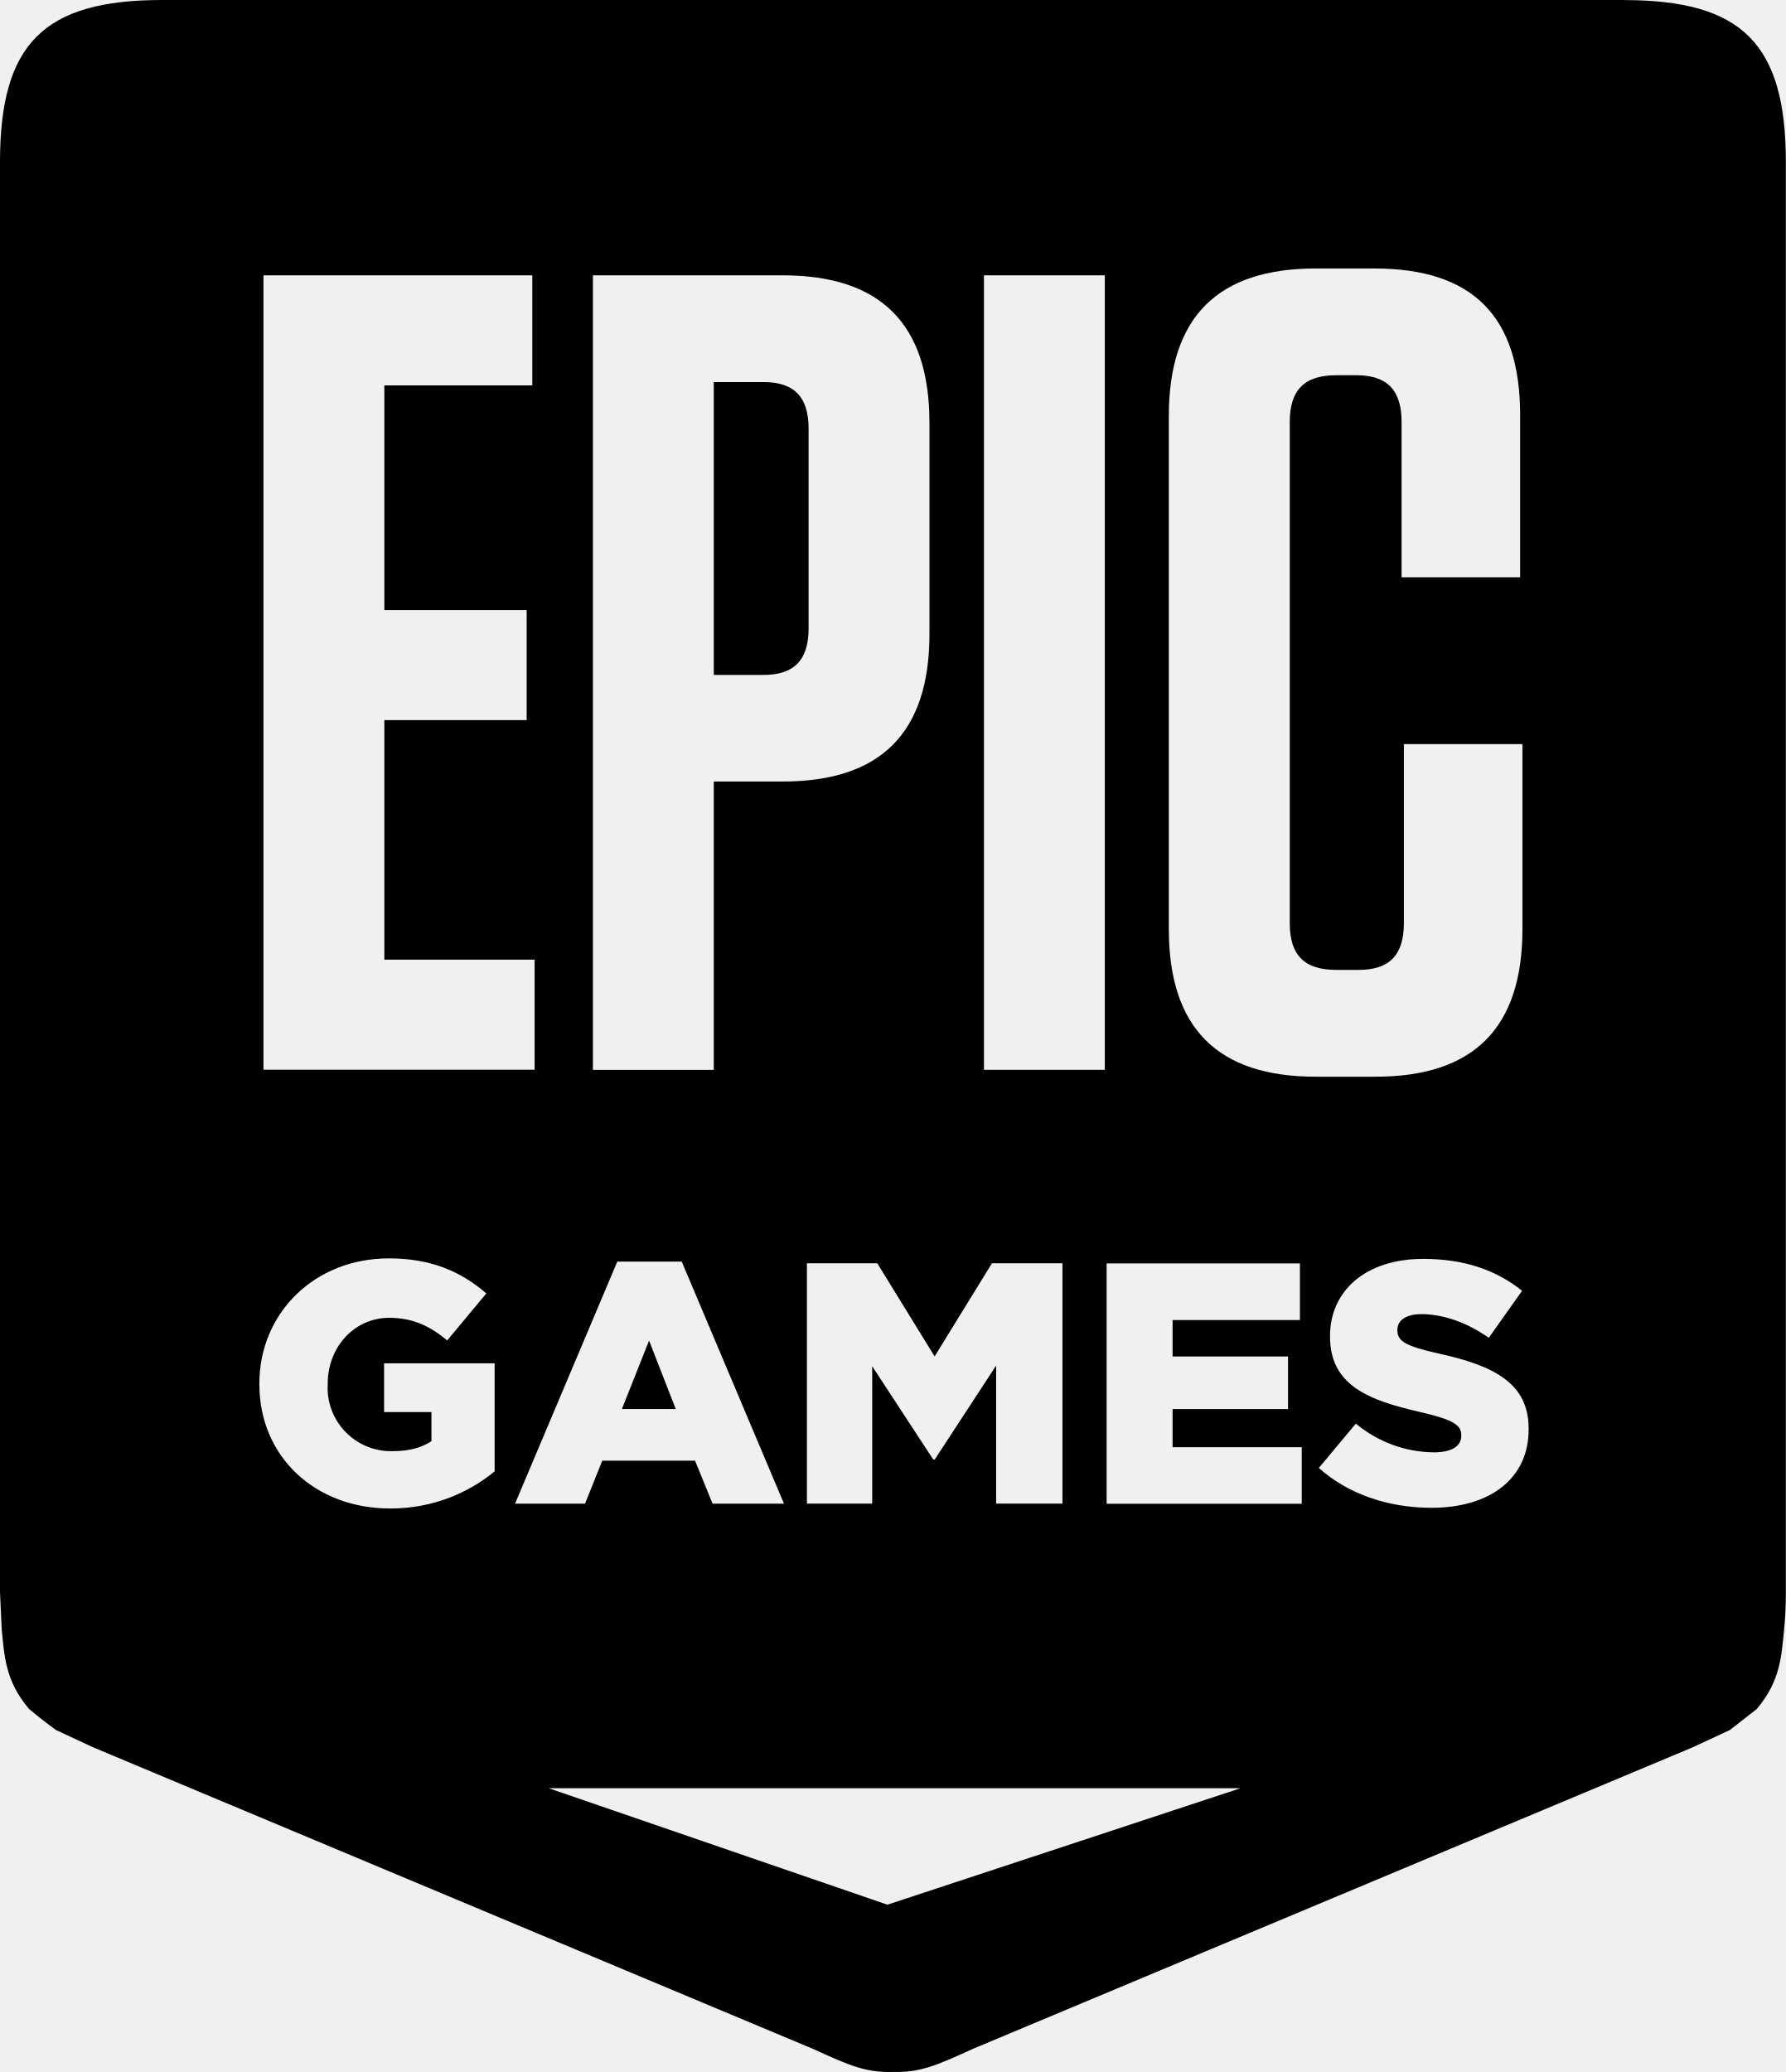
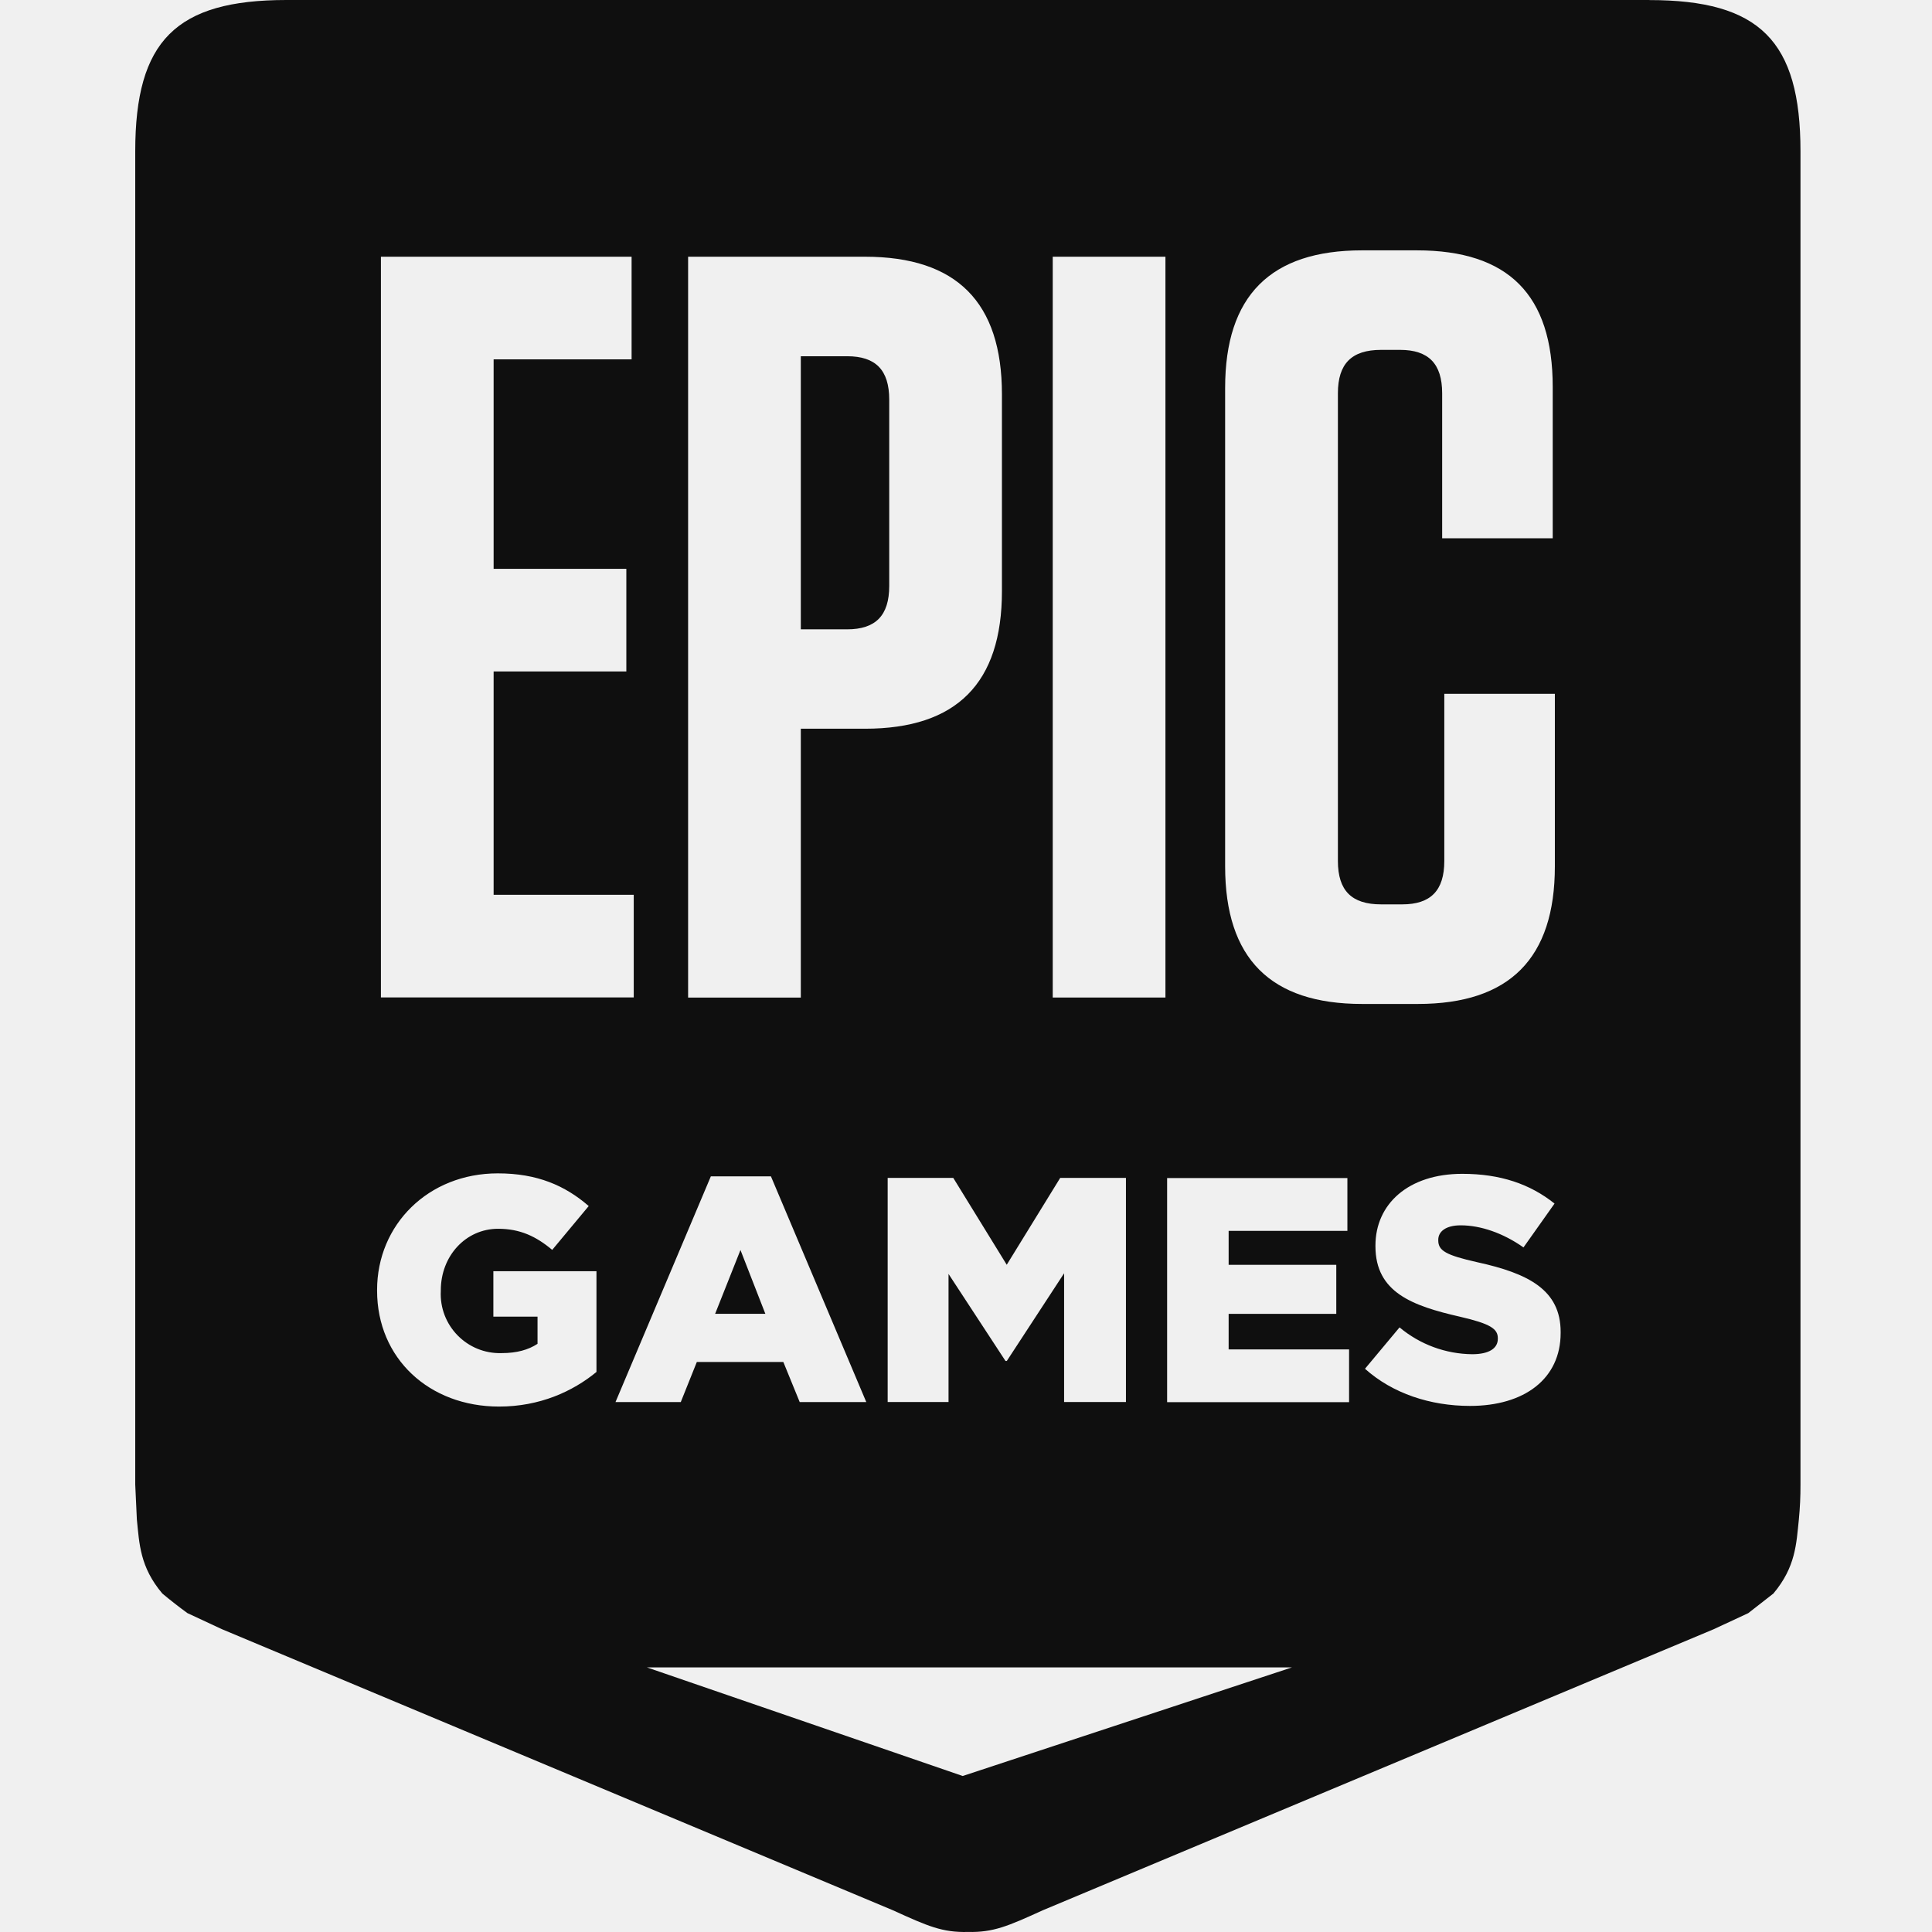
- <svg xmlns="http://www.w3.org/2000/svg" viewBox="0 0 430.964 500">
-   <path d="m156.633 323.503-6.557 16.51h12.996l-6.439-16.51Zm38.498-171.881v-48.197c0-7.683-3.53-11.231-10.894-11.231h-11.986v70.676h11.986c7.364 0 10.894-3.564 10.894-11.23v-.018ZM391.791 0H39.138C10.524 0 0 10.541 0 39.138V384.21l.42 9.027c.64 6.255.791 12.307 6.591 19.165 2.11 1.765 4.28 3.458 6.505 5.078l8.961 4.169 173.646 72.743c9.027 4.119 12.777 5.75 19.333 5.598h.05c6.557.135 10.306-1.479 19.335-5.598l173.645-72.743 8.961-4.169 6.505-5.077c5.8-6.893 5.934-12.945 6.591-19.165.293-3.001.433-6.014.42-9.029V39.155c0-28.614-10.558-39.138-39.138-39.138h-.033V0h-.001ZM237.447 66.441h29.168v191.715h-29.168V66.44v.001Zm1.966 238.403h16.98v57.999h-16.004v-33.32l-14.829 22.695h-.337l-14.743-22.527v33.151h-15.752v-57.999h16.979l13.837 22.477 13.835-22.477h.034v.001ZM143.083 66.44h45.778c23.704 0 35.438 11.768 35.438 35.607v50.938c0 23.822-11.717 35.607-35.438 35.607h-16.61v69.582h-29.168V66.439v.001Zm-79.501 0h64.875v26.561H92.75v54.216h34.346v26.562H92.75v57.798h36.262v26.562h-65.43V66.44Zm55.763 288.635c-6.136 5.044-14.676 8.944-25.183 8.944-18.073 0-31.572-12.439-31.572-30.008v-.168c0-16.896 13.247-30.177 31.235-30.177 10.205 0 17.401 3.143 23.536 8.457l-9.447 11.347c-4.153-3.48-8.289-5.464-14.005-5.464-8.372 0-14.828 7.027-14.828 15.921v.168c-.466 8.938 6.806 16.366 15.752 16.088 3.901 0 6.893-.84 9.281-2.403v-7.028H92.683v-11.769h26.68v26.11l-.018-.018Zm29.672-50.635h15.5l24.679 58.419h-17.231l-4.236-10.373h-22.393l-4.154 10.373h-16.894l24.678-58.419h.052-.001Zm65.128 155.186-81.736-28.108h166.955l-85.218 28.109-.001-.001Zm99.978-96.75h-47.072v-57.999h46.652v13.667h-30.732v8.793h27.857v12.693h-27.857v9.195h31.169v13.668-.034l-.017.017Zm-32.06-138.677V100.398c0-23.822 11.717-35.607 35.438-35.607h14.172c23.704 0 35.169 11.517 35.169 35.338V139.3H338.23v-37.523c0-7.682-3.564-11.23-10.894-11.23h-4.91c-7.615 0-11.178 3.564-11.178 11.23V222.82c0 7.682 3.563 11.23 11.178 11.23h5.465c7.363 0 10.893-3.565 10.893-11.23v-43.256h28.614v44.634c0 23.822-11.718 35.624-35.439 35.624h-14.458c-23.704 0-35.438-11.768-35.438-35.623Zm86.831 120.772c0 11.853-9.364 18.88-23.452 18.88-10.289 0-20.056-3.228-27.185-9.616l8.944-10.709a29.76 29.76 0 0 0 18.795 6.944c4.321 0 6.641-1.48 6.641-3.985v-.168c0-2.404-1.9-3.732-9.784-5.548-12.357-2.824-21.889-6.304-21.889-18.241v-.168c0-10.793 8.541-18.576 22.477-18.576 9.868 0 17.568 2.656 23.872 7.699l-8.036 11.349c-5.295-3.733-11.095-5.717-16.256-5.717-3.901 0-5.8 1.648-5.8 3.733v.167c0 2.656 1.983 3.817 10.036 5.633 13.331 2.908 21.637 7.195 21.637 18.071v.252Z" />
+ <svg xmlns="http://www.w3.org/2000/svg" width="500" height="500" viewBox="0 0 500 500" fill="none">
+   <g style="mix-blend-mode:difference">
+     <path d="M191.633 323.503L185.076 340.013H198.072L191.633 323.503ZM230.131 151.622V103.425C230.131 95.742 226.601 92.194 219.237 92.194H207.251V162.87H219.237C226.601 162.87 230.131 159.306 230.131 151.64V151.622ZM426.791 0H74.138C45.524 0 35 10.541 35 39.138V384.21L35.42 393.237C36.06 399.492 36.211 405.544 42.011 412.402C44.121 414.167 46.291 415.86 48.516 417.48L57.477 421.649L231.123 494.392C240.15 498.511 243.9 500.142 250.456 499.99H250.506C257.063 500.125 260.812 498.511 269.841 494.392L443.486 421.649L452.447 417.48L458.952 412.403C464.752 405.51 464.886 399.458 465.543 393.238C465.836 390.237 465.976 387.224 465.963 384.209V39.155C465.963 10.541 455.405 0.017 426.825 0.017H426.792V0H426.791ZM272.447 66.441H301.615V258.156H272.447V66.441ZM274.413 304.844H291.393V362.843H275.389V329.523L260.56 352.218H260.223L245.48 329.691V362.842H229.728V304.843H246.707L260.544 327.32L274.379 304.843H274.413V304.844ZM178.083 66.44H223.861C247.565 66.44 259.299 78.208 259.299 102.047V152.985C259.299 176.807 247.582 188.592 223.861 188.592H207.251V258.174H178.083V66.44ZM98.582 66.44H163.457V93.001H127.75V147.217H162.096V173.779H127.75V231.577H164.012V258.139H98.582V66.44ZM154.345 355.075C148.209 360.119 139.669 364.019 129.162 364.019C111.089 364.019 97.59 351.58 97.59 334.011V333.843C97.59 316.947 110.837 303.666 128.825 303.666C139.03 303.666 146.226 306.809 152.361 312.123L142.914 323.47C138.761 319.99 134.625 318.006 128.909 318.006C120.537 318.006 114.081 325.033 114.081 333.927V334.095C113.615 343.033 120.887 350.461 129.833 350.183C133.734 350.183 136.726 349.343 139.114 347.78V340.752H127.683V328.983H154.363V355.093L154.345 355.075ZM184.017 304.44H199.517L224.196 362.859H206.965L202.729 352.486H180.336L176.182 362.859H159.288L183.966 304.44H184.018H184.017ZM249.145 459.626L167.409 431.518H334.364L249.146 459.627L249.145 459.626ZM349.123 362.876H302.051V304.877H348.703V318.544H317.971V327.337H345.828V340.03H317.971V349.225H349.14V362.893V362.859L349.123 362.876ZM317.063 224.199V100.398C317.063 76.576 328.78 64.791 352.501 64.791H366.673C390.377 64.791 401.842 76.308 401.842 100.129V139.3H373.23V101.777C373.23 94.095 369.666 90.547 362.336 90.547H357.426C349.811 90.547 346.248 94.111 346.248 101.777V222.82C346.248 230.502 349.811 234.05 357.426 234.05H362.891C370.254 234.05 373.784 230.485 373.784 222.82V179.564H402.398V224.198C402.398 248.02 390.68 259.822 366.959 259.822H352.501C328.797 259.822 317.063 248.054 317.063 224.199ZM403.894 344.971C403.894 356.824 394.53 363.851 380.442 363.851C370.153 363.851 360.386 360.623 353.257 354.235L362.201 343.526C367.475 347.944 374.117 350.397 380.996 350.47C385.317 350.47 387.637 348.99 387.637 346.485V346.317C387.637 343.913 385.737 342.585 377.853 340.769C365.496 337.945 355.964 334.465 355.964 322.528V322.36C355.964 311.567 364.505 303.784 378.441 303.784C388.309 303.784 396.009 306.44 402.313 311.483L394.277 322.832C388.982 319.099 383.182 317.115 378.021 317.115C374.12 317.115 372.221 318.763 372.221 320.848V321.015C372.221 323.671 374.204 324.832 382.257 326.648C395.588 329.556 403.894 333.843 403.894 344.719V344.971Z" fill="white" />
+   </g>
</svg>
